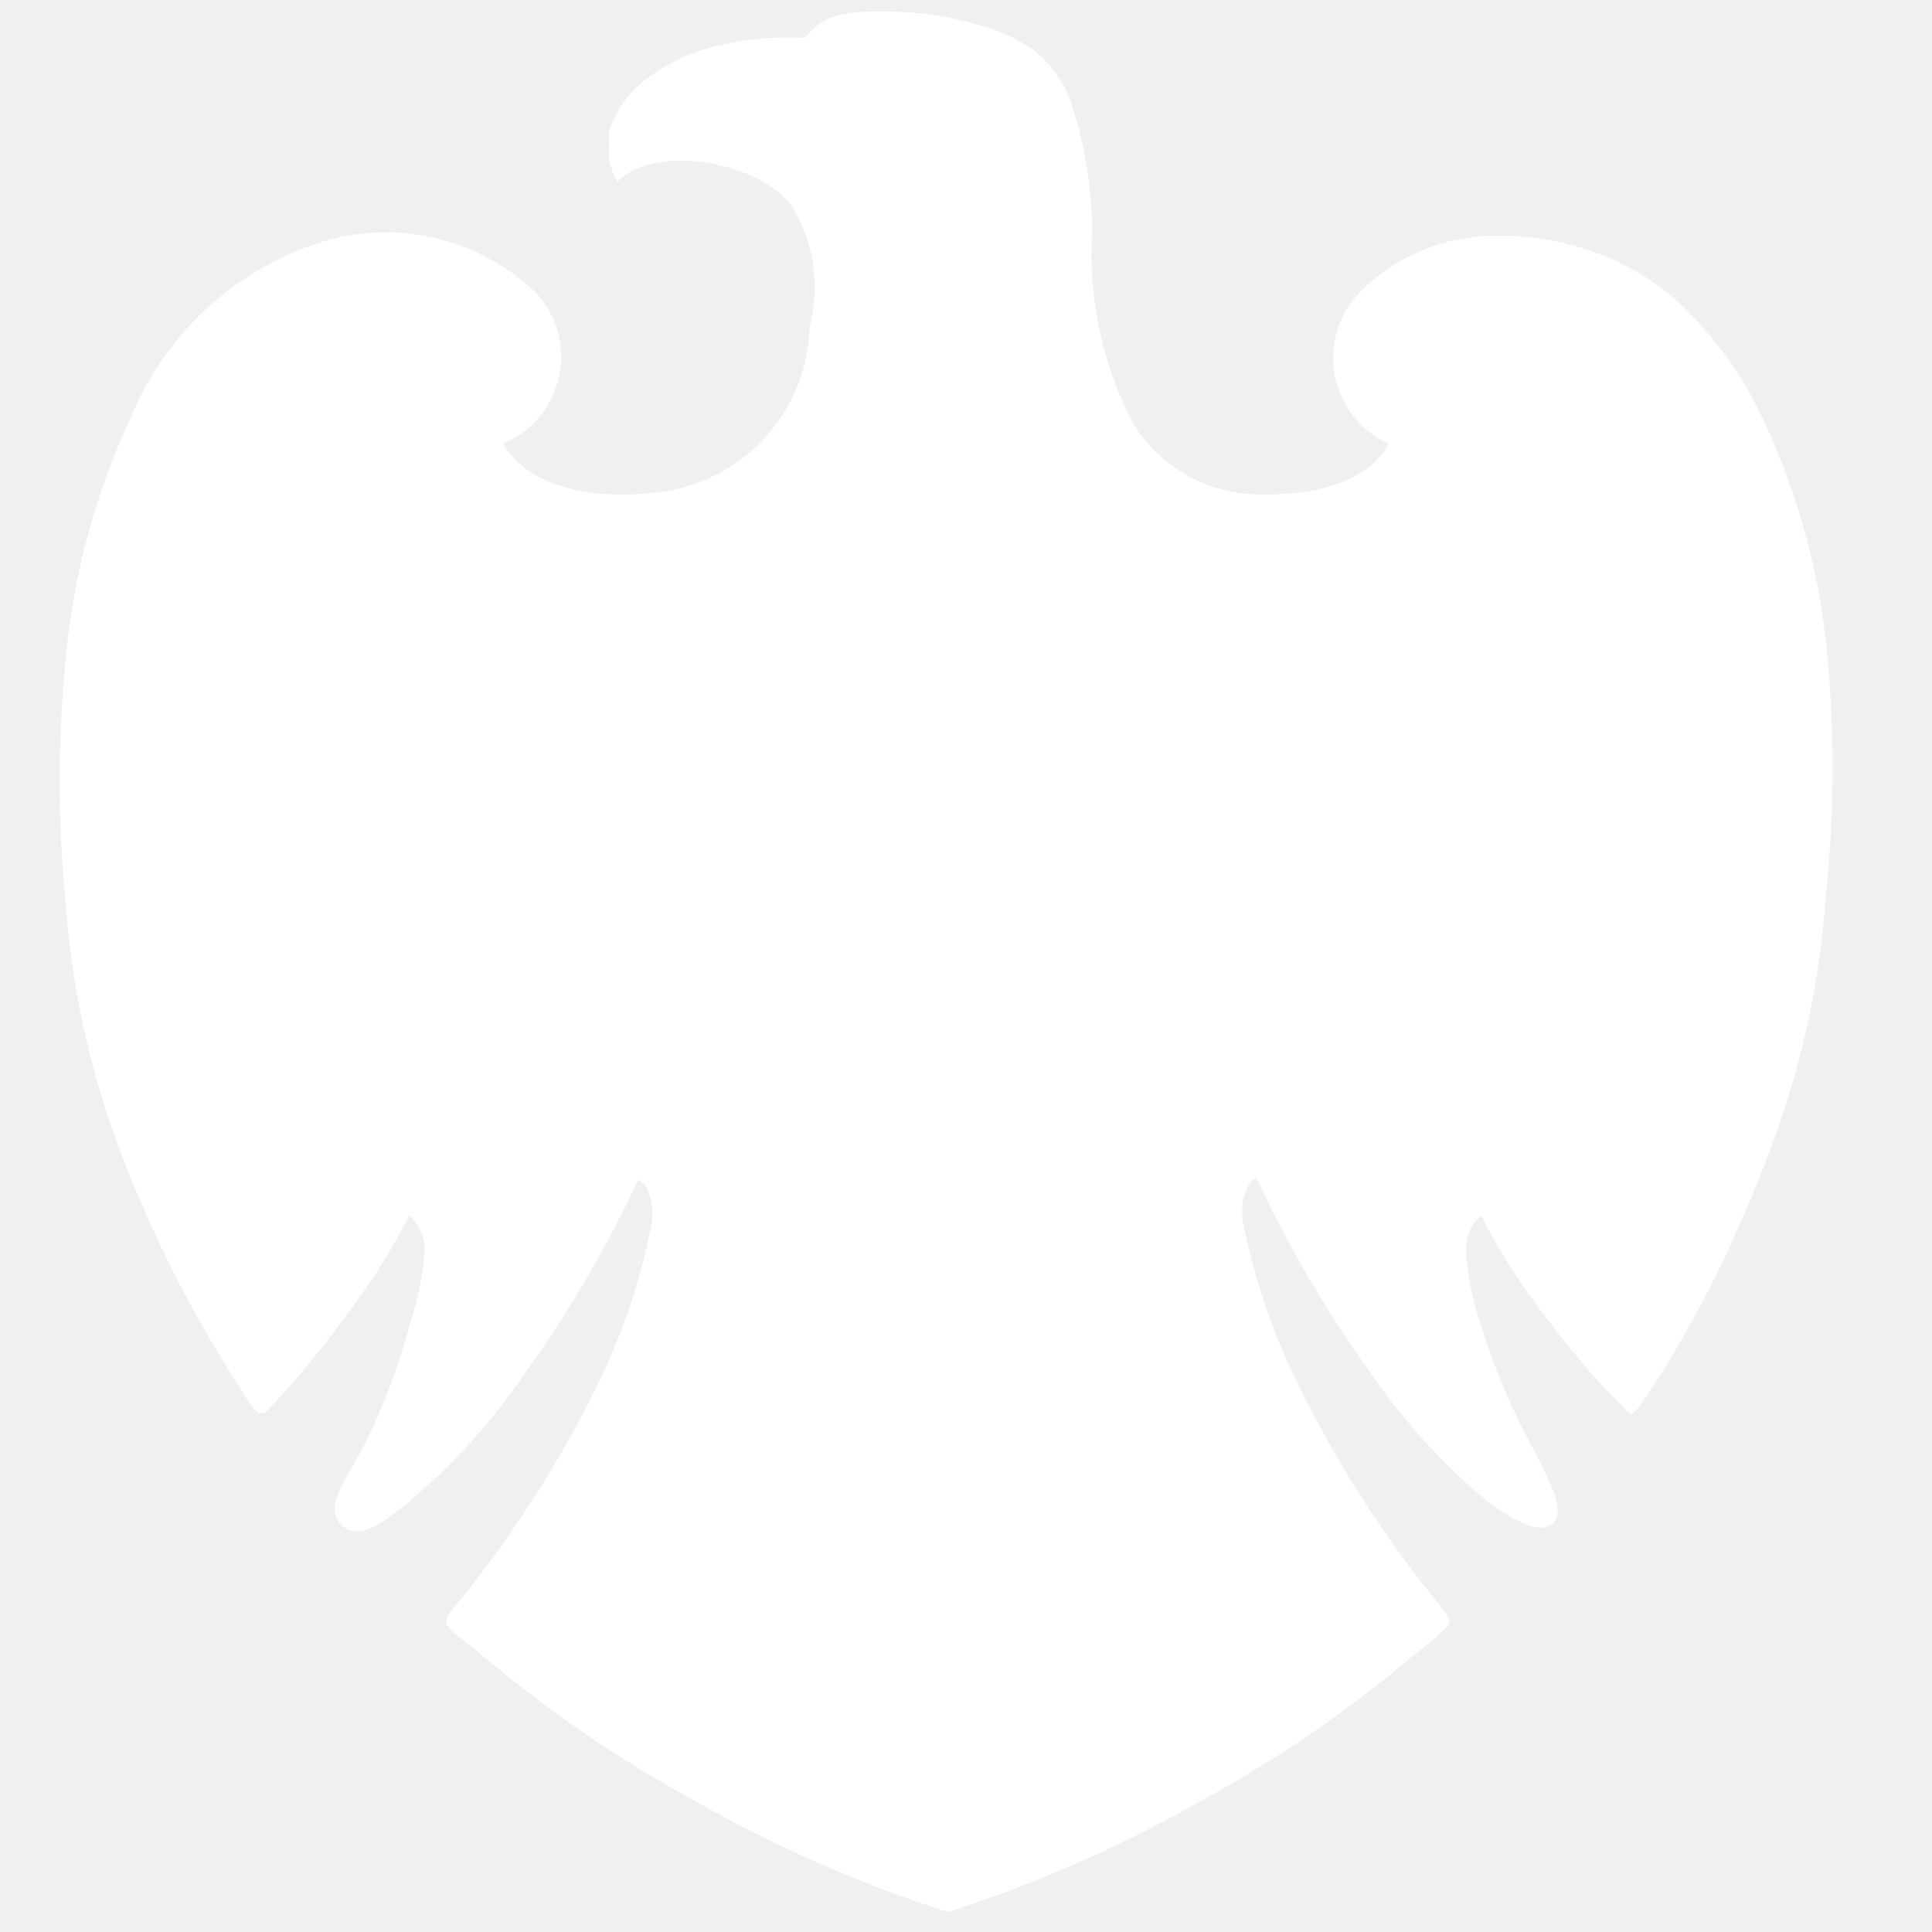
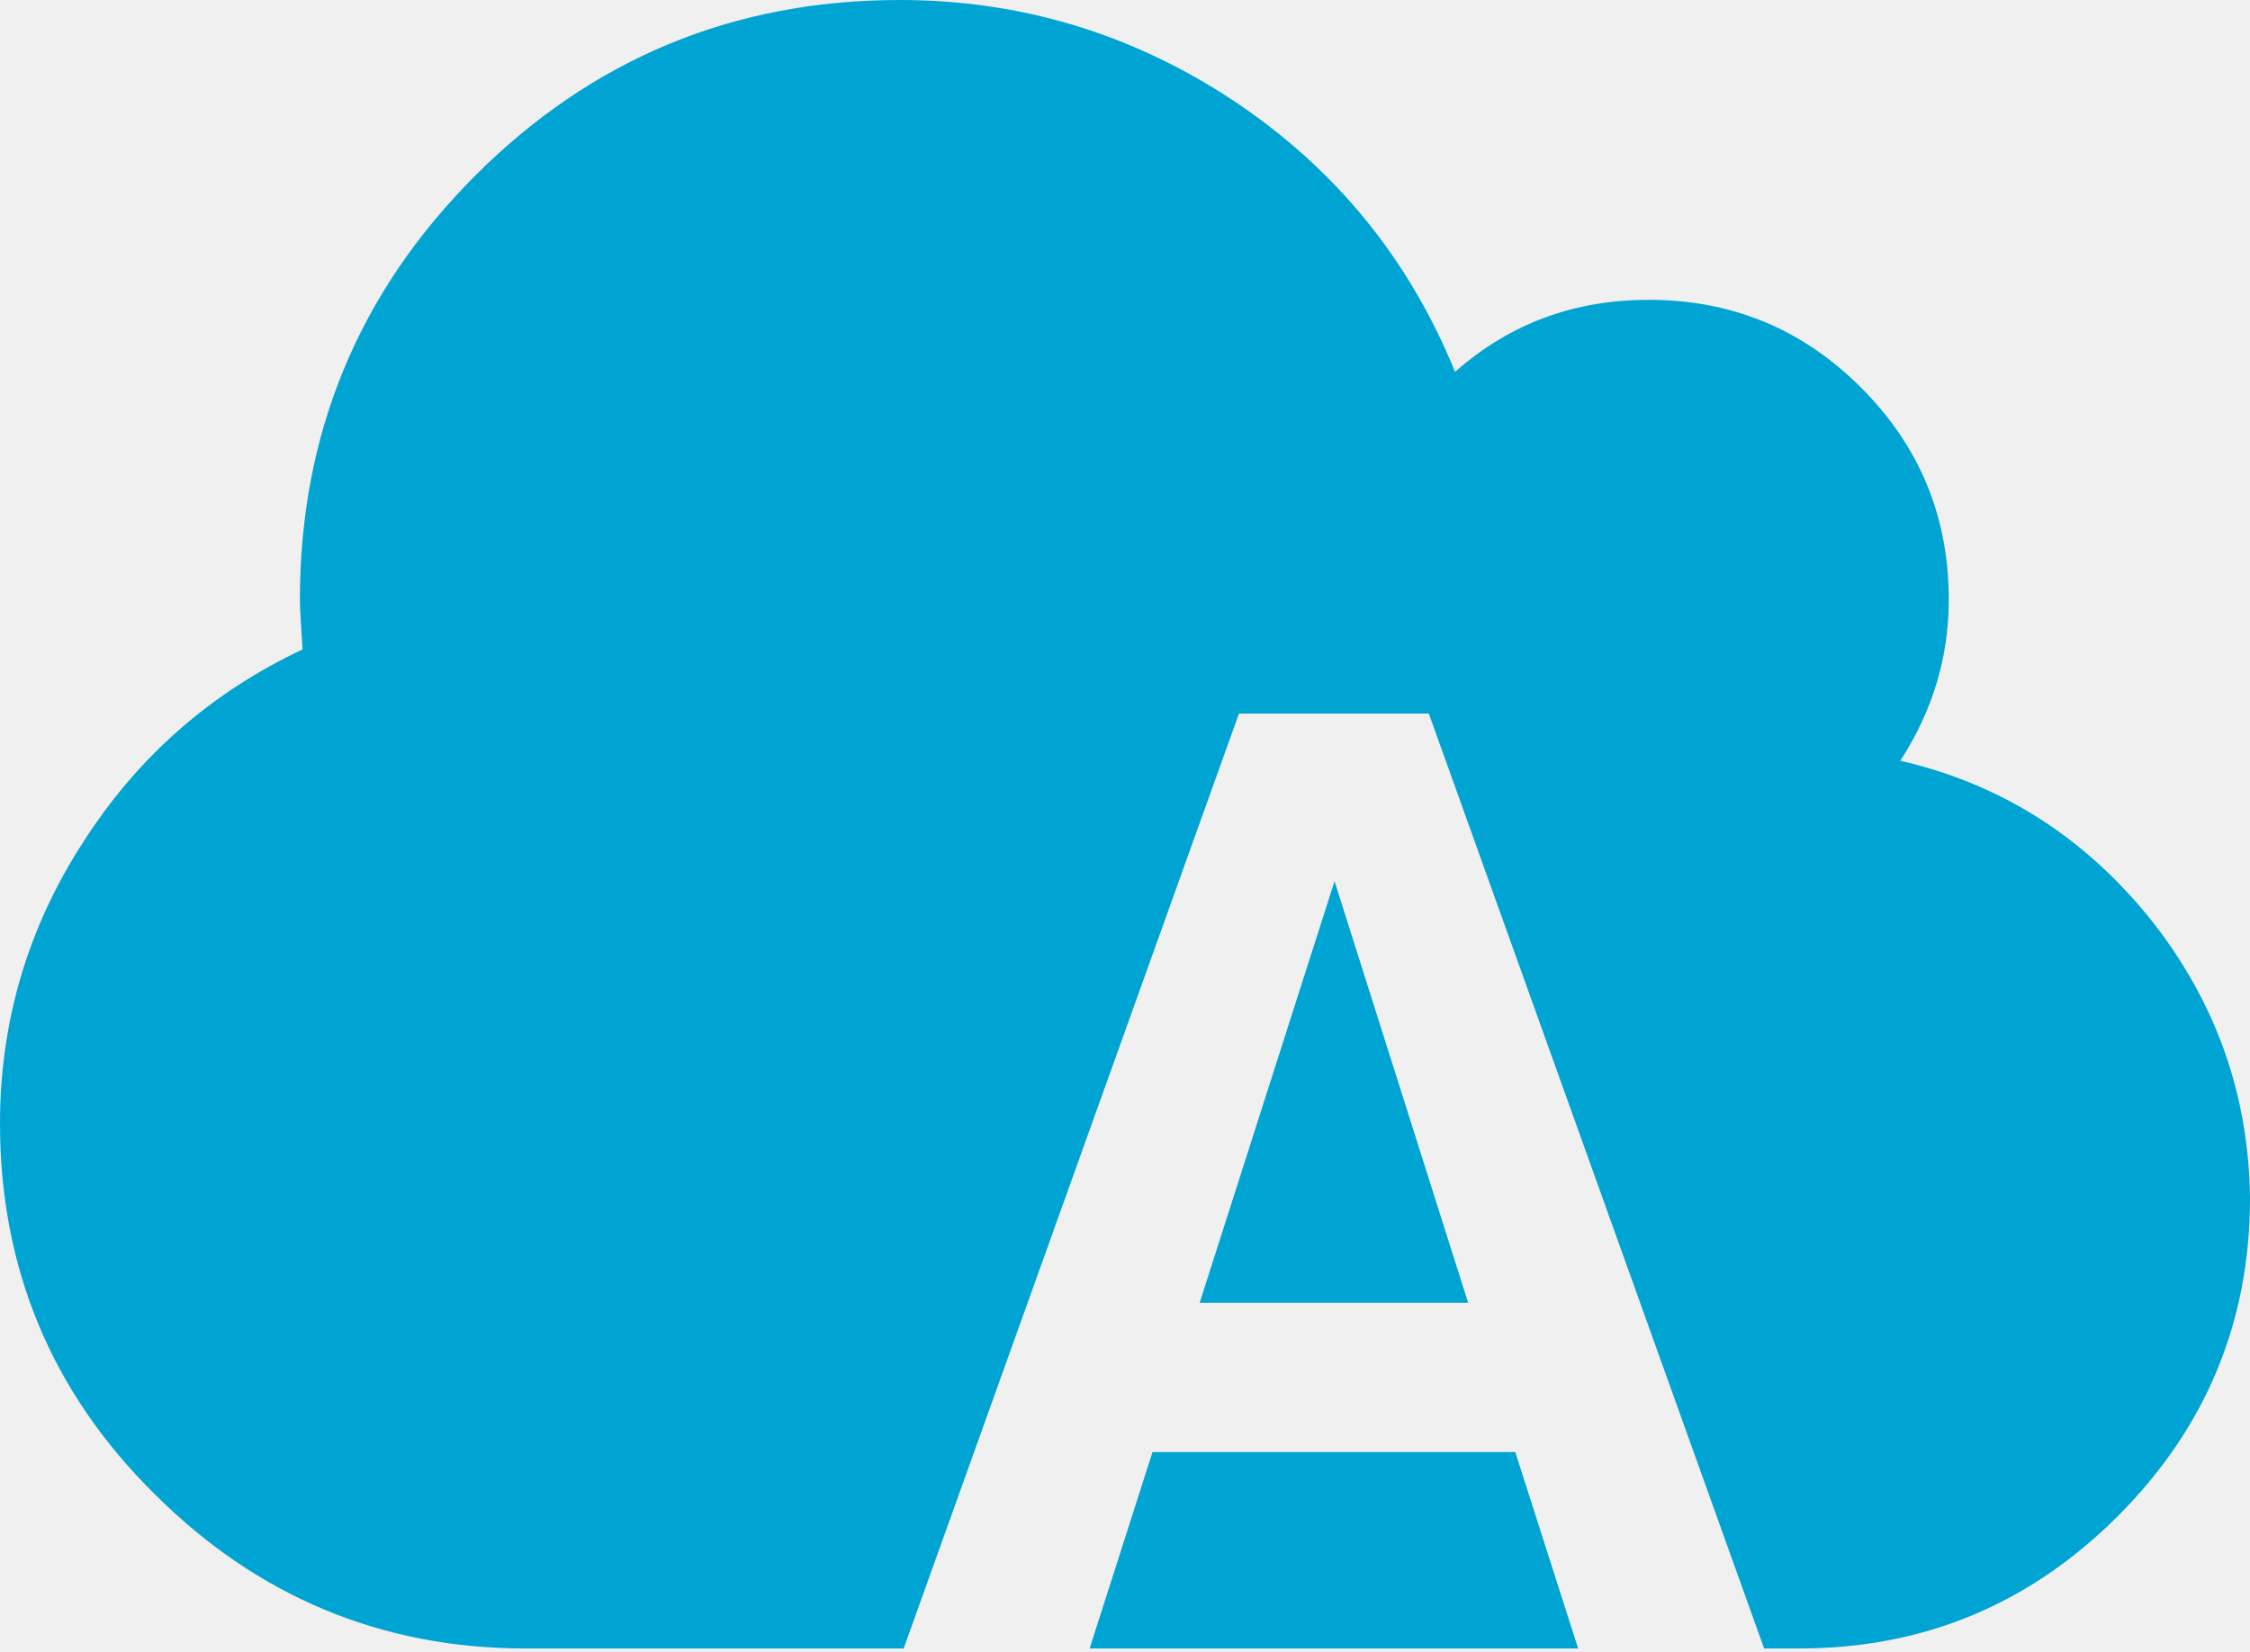
- <svg xmlns="http://www.w3.org/2000/svg" id="barclays-logo" data-name="barclays-logo" viewBox="0 0 32 32">
-   <defs>
-     <style>
-       .bird {
-         fill: #ffffff;
-       }
-     </style>
-   </defs>
-   <path class="bird" d="M30.28,11a11.72,11.72,0,0,0-1.08-4.06,6.19,6.19,0,0,0-1.59-2.1,4.41,4.41,0,0,0-1.43-.74,4.31,4.31,0,0,0-1.35-.19,3.12,3.12,0,0,0-2.37,1A1.56,1.56,0,0,0,23,7.35h0c-.15.29-.63.86-2.13.84A2.47,2.47,0,0,1,18.76,7a6.08,6.08,0,0,1-.67-3.17,6.86,6.86,0,0,0-.31-2,1.86,1.86,0,0,0-.66-1A2.89,2.89,0,0,0,16.2.41,5.53,5.53,0,0,0,14.62.19c-.76,0-1,.09-1.29.44A5,5,0,0,0,12,.73a3.17,3.17,0,0,0-1.31.59,1.71,1.71,0,0,0-.6.86,1.08,1.08,0,0,0,0,.21,1.45,1.45,0,0,0,0,.26,1.19,1.19,0,0,0,.06.2.74.74,0,0,0,.08.16c.6-.65,2.38-.32,2.88.4a2.55,2.55,0,0,1,.3,2A2.83,2.83,0,0,1,11,8.14c-.78.11-2.1.12-2.67-.79h0a1.56,1.56,0,0,0,.56-2.49,3.6,3.6,0,0,0-3.72-.8,5.06,5.06,0,0,0-3,2.85A11.94,11.94,0,0,0,1.08,11a20.52,20.52,0,0,0,0,3.87A14.58,14.58,0,0,0,2,19.09,20.51,20.51,0,0,0,3.7,22.55c.43.7.53.86.62.86s.07,0,.54-.52A18.73,18.73,0,0,0,6,21.42a10.12,10.12,0,0,0,.78-1.29.76.76,0,0,1,.25.61,4.65,4.65,0,0,1-.23,1.15A10.62,10.62,0,0,1,6,24c-.34.62-.64,1-.32,1.28s.83-.21,1.06-.38a10.35,10.35,0,0,0,2-2.22,19.7,19.7,0,0,0,1.83-3.14.32.32,0,0,1,.14.13,1,1,0,0,1,.08.61A10.62,10.62,0,0,1,10,22.72a18.87,18.87,0,0,1-2.31,3.7c-.11.14-.3.33-.3.44s.2.23.78.71a20.91,20.91,0,0,0,3.27,2.22,22.2,22.2,0,0,0,4.26,1.88,22.22,22.22,0,0,0,4.26-1.88,20.86,20.86,0,0,0,3.27-2.22c.58-.48.78-.62.78-.71s-.19-.3-.3-.44a18.89,18.89,0,0,1-2.31-3.7,10.63,10.63,0,0,1-.81-2.47,1,1,0,0,1,.08-.61.32.32,0,0,1,.14-.13,19.71,19.71,0,0,0,1.83,3.14,10.33,10.33,0,0,0,2,2.22c.23.17.81.58,1.06.38s0-.66-.32-1.28a11,11,0,0,1-.87-2.08,4.68,4.68,0,0,1-.23-1.15.76.76,0,0,1,.25-.61,10.12,10.12,0,0,0,.78,1.29,18.74,18.74,0,0,0,1.17,1.47c.47.47.48.52.54.52s.2-.17.62-.86a20.56,20.56,0,0,0,1.66-3.46,14.56,14.56,0,0,0,.94-4.24A20.41,20.41,0,0,0,30.28,11Z" />
+ <svg xmlns="http://www.w3.org/2000/svg" width="256px" height="188px" viewBox="0 0 256 188" version="1.1" preserveAspectRatio="xMidYMid">
+   <g>
+     <path d="M244.675,104.605 C237.225,95.367 227.837,89.257 216.214,86.575 C219.79,81.062 221.728,74.952 221.728,68.247 C221.728,58.859 218.449,50.813 211.744,44.107 C205.038,37.402 196.992,34.123 187.604,34.123 C179.111,34.123 171.809,36.806 165.551,42.319 C160.335,29.504 151.991,19.222 140.368,11.474 C128.894,3.874 116.228,0 102.37,0 C83.446,0 67.353,6.705 54.091,19.967 C40.829,33.229 34.123,49.322 34.123,68.247 C34.123,69.439 34.272,71.376 34.421,73.909 C23.991,78.827 15.646,86.128 9.388,95.963 C3.129,105.648 0,116.377 0,127.851 C0,144.242 5.811,158.398 17.583,170.021 C29.206,181.644 43.362,187.604 59.753,187.604 L204.74,187.604 C218.896,187.604 230.966,182.538 240.95,172.554 C250.934,162.57 256,150.501 256,136.345 C255.851,124.573 252.126,113.993 244.675,104.605 L244.675,104.605 L244.675,104.605 Z M200.717,187.604 L179.558,187.604 L172.405,165.253 L131.129,165.253 L123.977,187.604 L102.817,187.604 L140.964,81.211 L162.57,81.211 L200.717,187.604 L200.717,187.604 L200.717,187.604 Z M136.494,148.265 L167.041,148.265 L151.842,100.284 L136.494,148.265 L136.494,148.265 Z" fill="#00A4D3" />
+   </g>
</svg>
